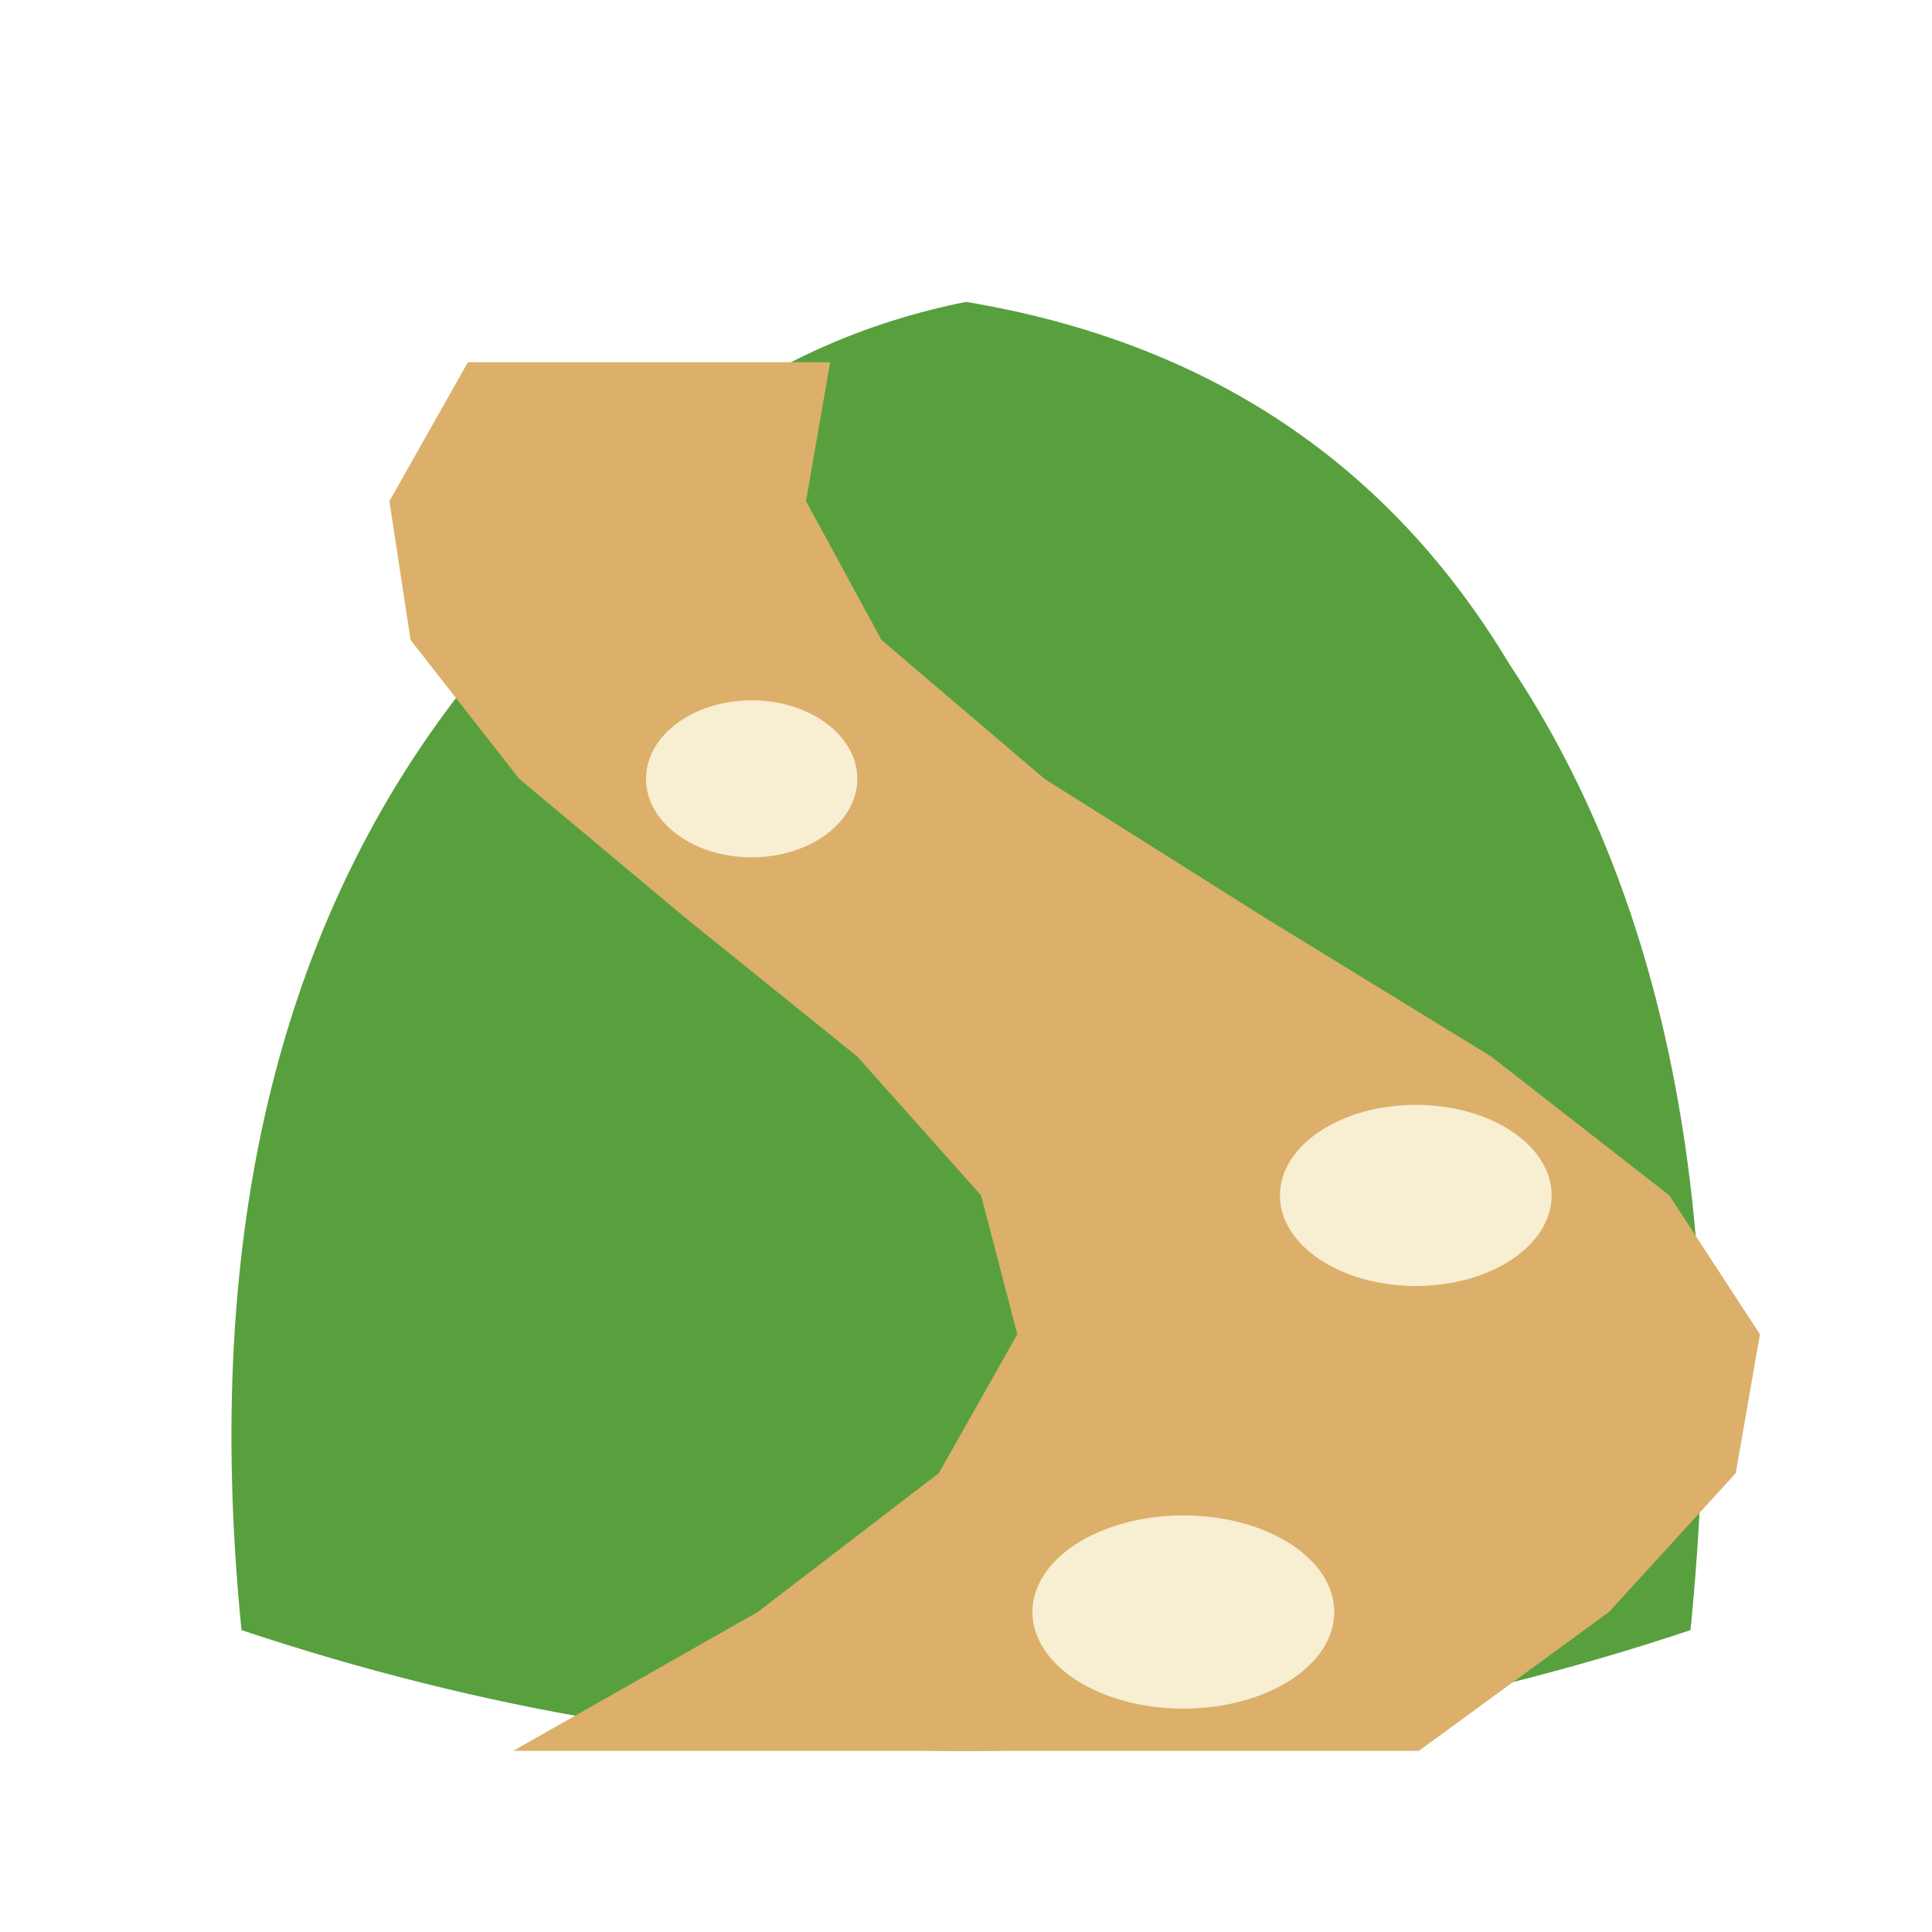
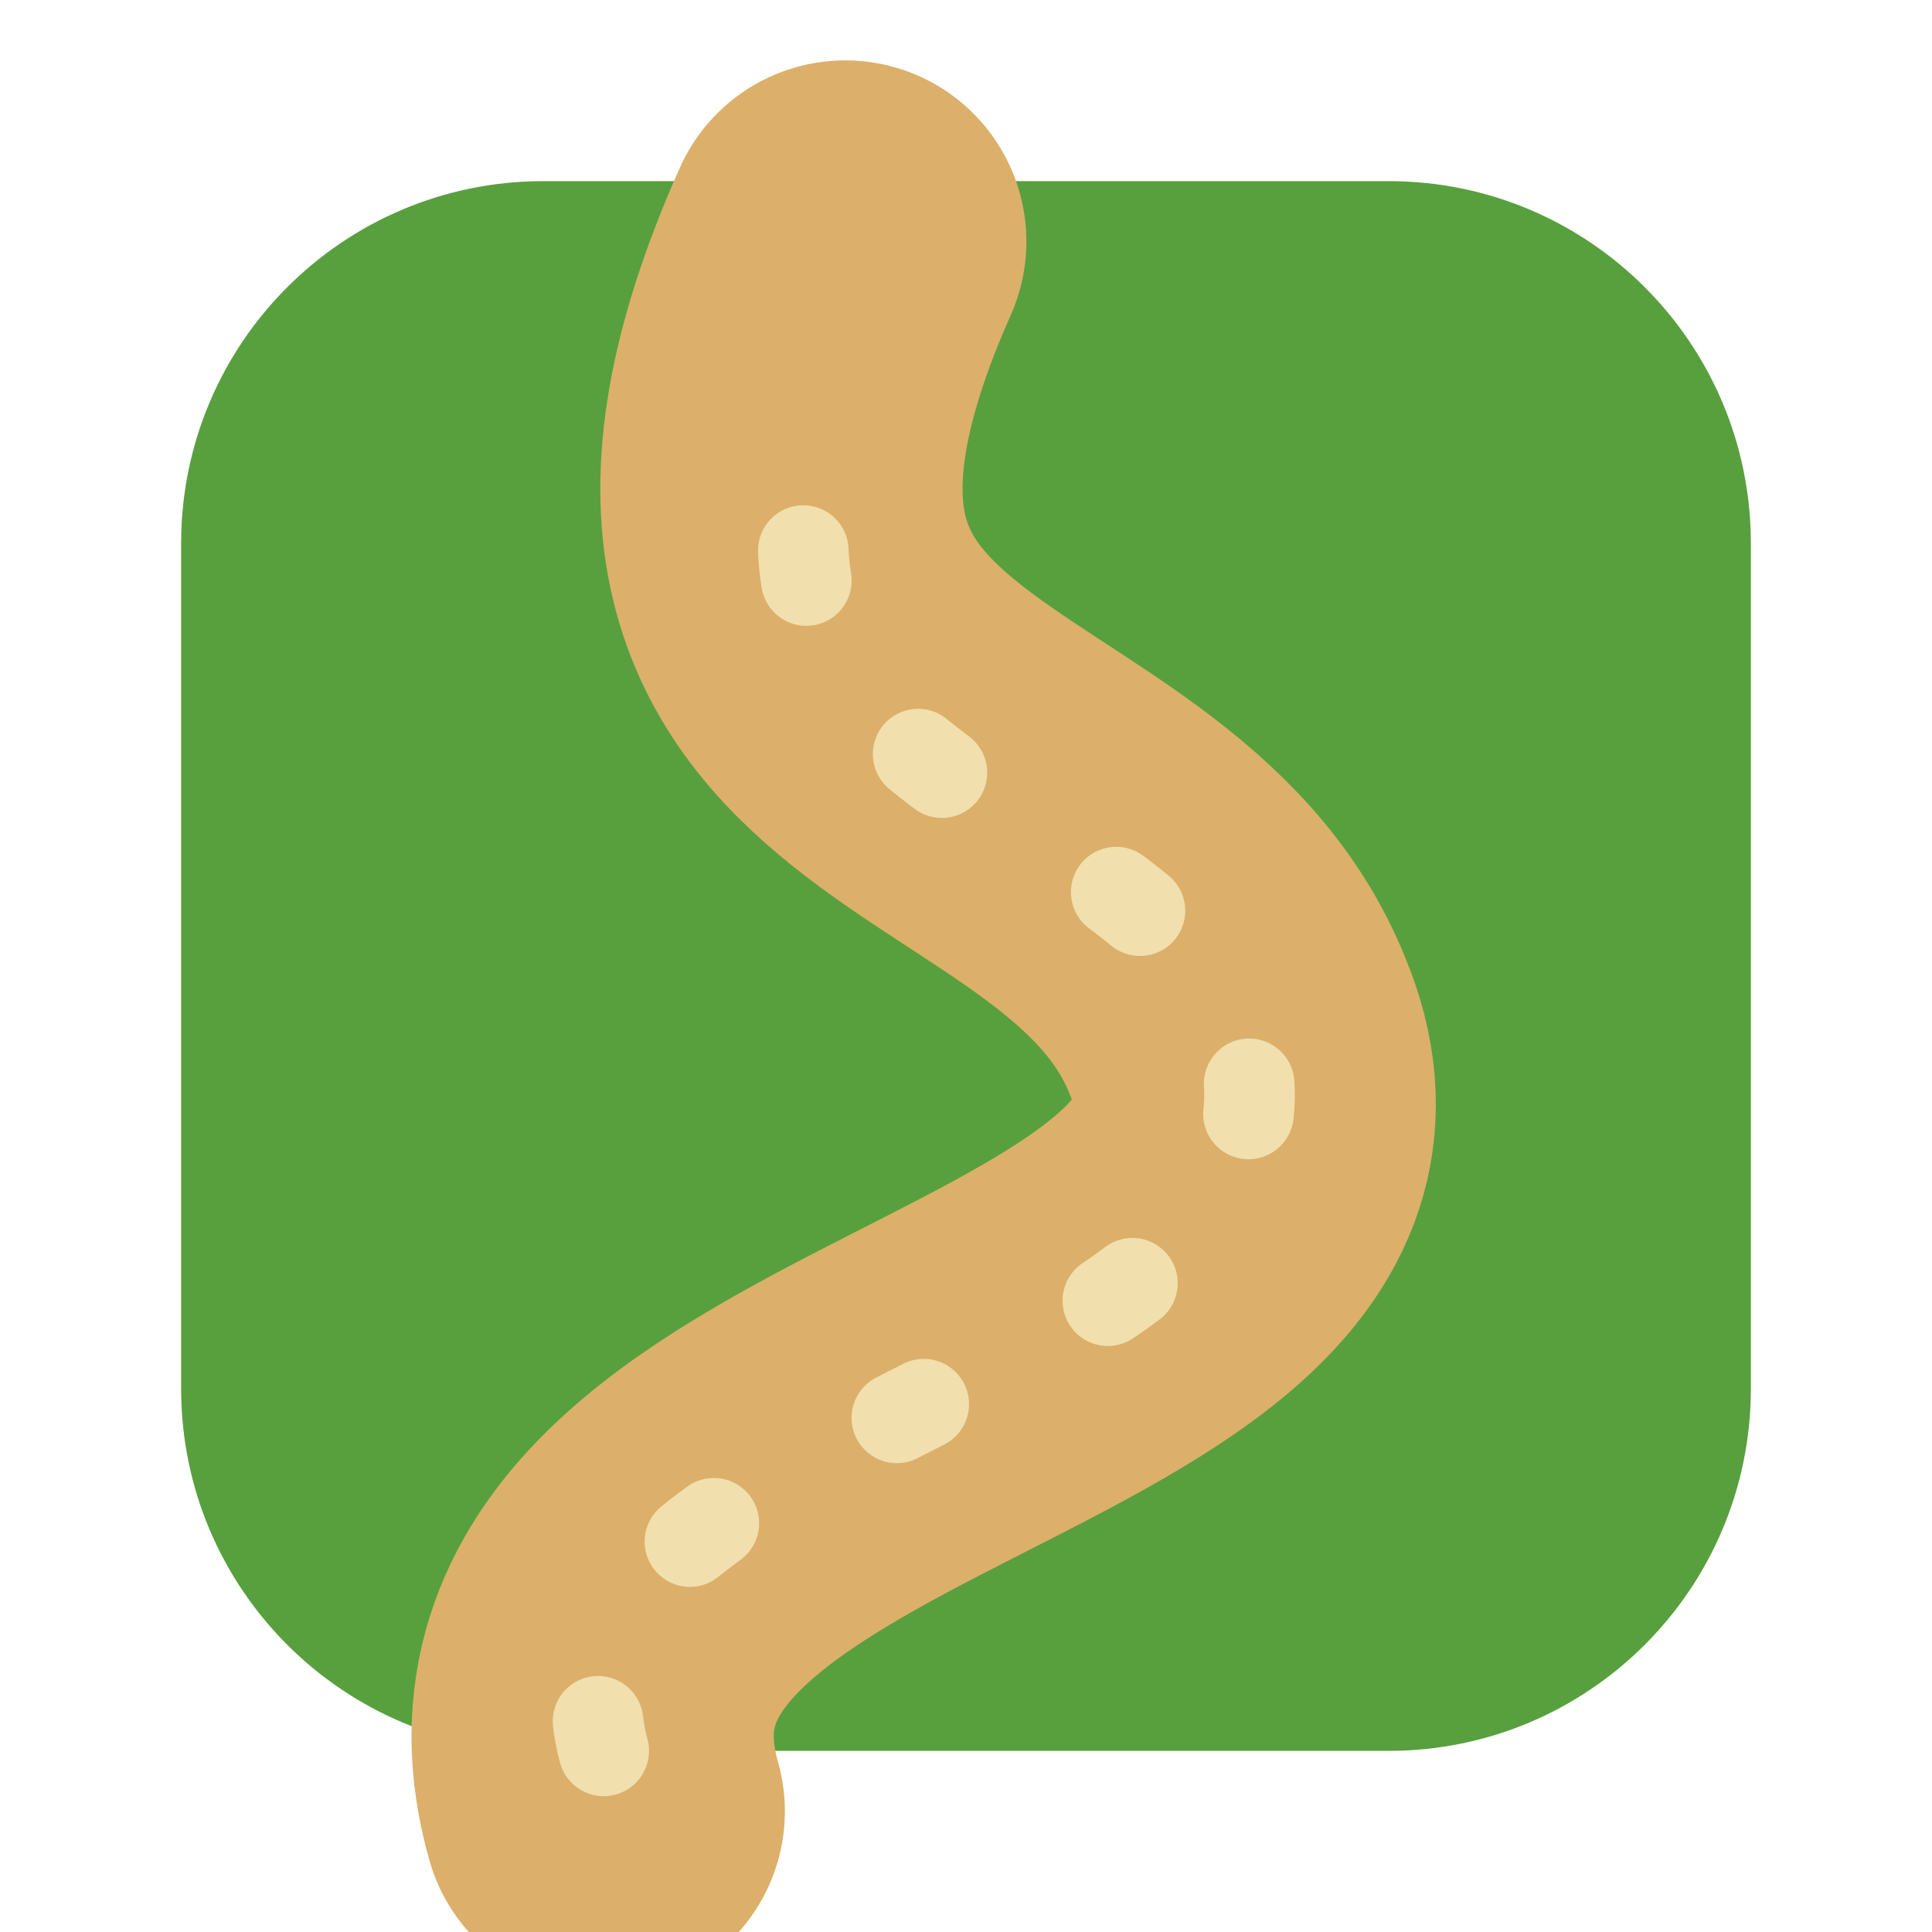
<svg xmlns="http://www.w3.org/2000/svg" viewBox="0 0 64 64" role="img" aria-label="winding path">
-   <path d="M8 54Q6 34 16 22Q22 12 32 10Q44 12 50 22Q58 34 56 54Q32 62 8 54Z" fill="#58a03e" />
-   <polygon points="17,58 25.1,53.4 31.1,48.8 33.7,44.2 32.5,39.6 28.4,35 22.7,30.4 17.2,25.8 13.6,21.2 12.9,16.6 15.5,12 27.5,12 26.7,16.6 29.2,21.2 34.6,25.8 41.9,30.4 49.4,35 55.3,39.6 58.3,44.2 57.5,48.8 53.3,53.4 47,58" fill="#dcb06a" />
-   <ellipse cx="39.2" cy="53.4" rx="5" ry="3.2" fill="#f8eed2" />
-   <ellipse cx="46.9" cy="39.6" rx="4.5" ry="3" fill="#f8eed2" />
-   <ellipse cx="24.9" cy="25.8" rx="3.5" ry="2.6" fill="#f8eed2" />
+   <rect x="6" y="6" width="52" height="52" rx="12" fill="#58a03e" />
+   <path d="M20 60C16 46 46 46 41 34C37 24 20 26 28 8" fill="none" stroke="#dcb06a" stroke-width="12" stroke-linecap="round" />
+   <path d="M20 58C17 47 45 46 41 34C37 26 22 26 28 12" fill="none" stroke="#f1dfae" stroke-width="3" stroke-linecap="round" stroke-dasharray="1 7" />
</svg>
